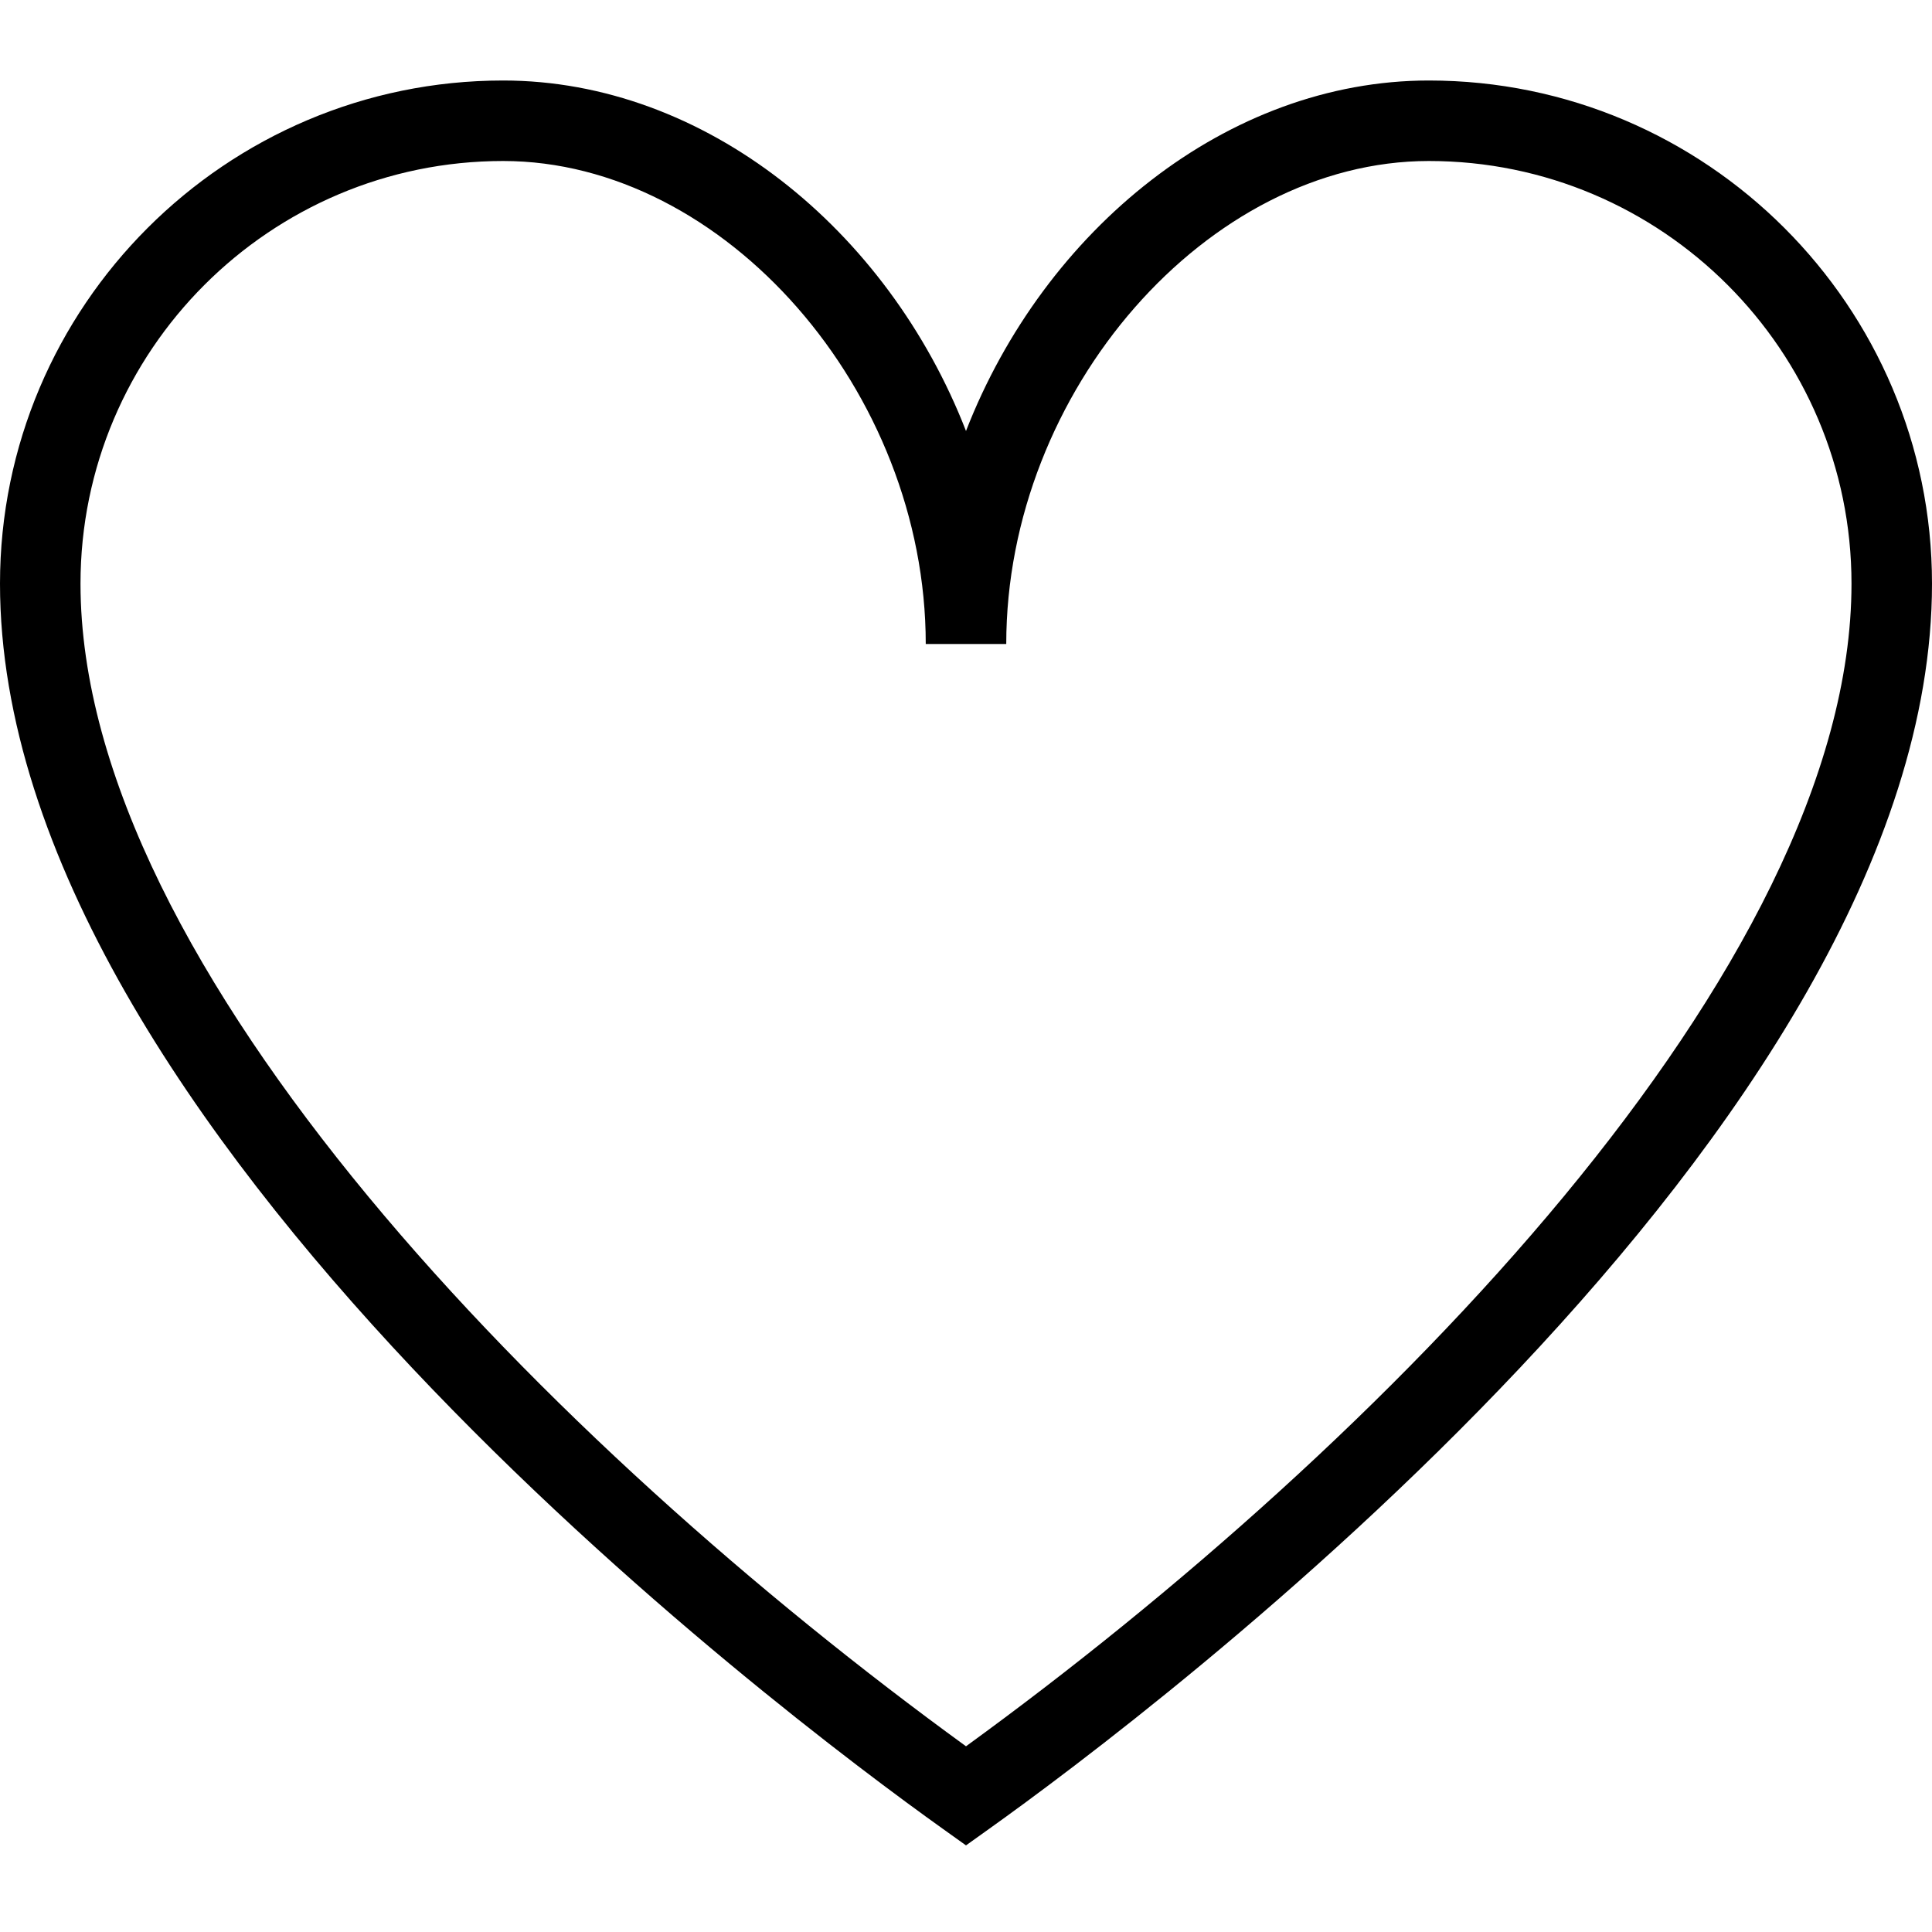
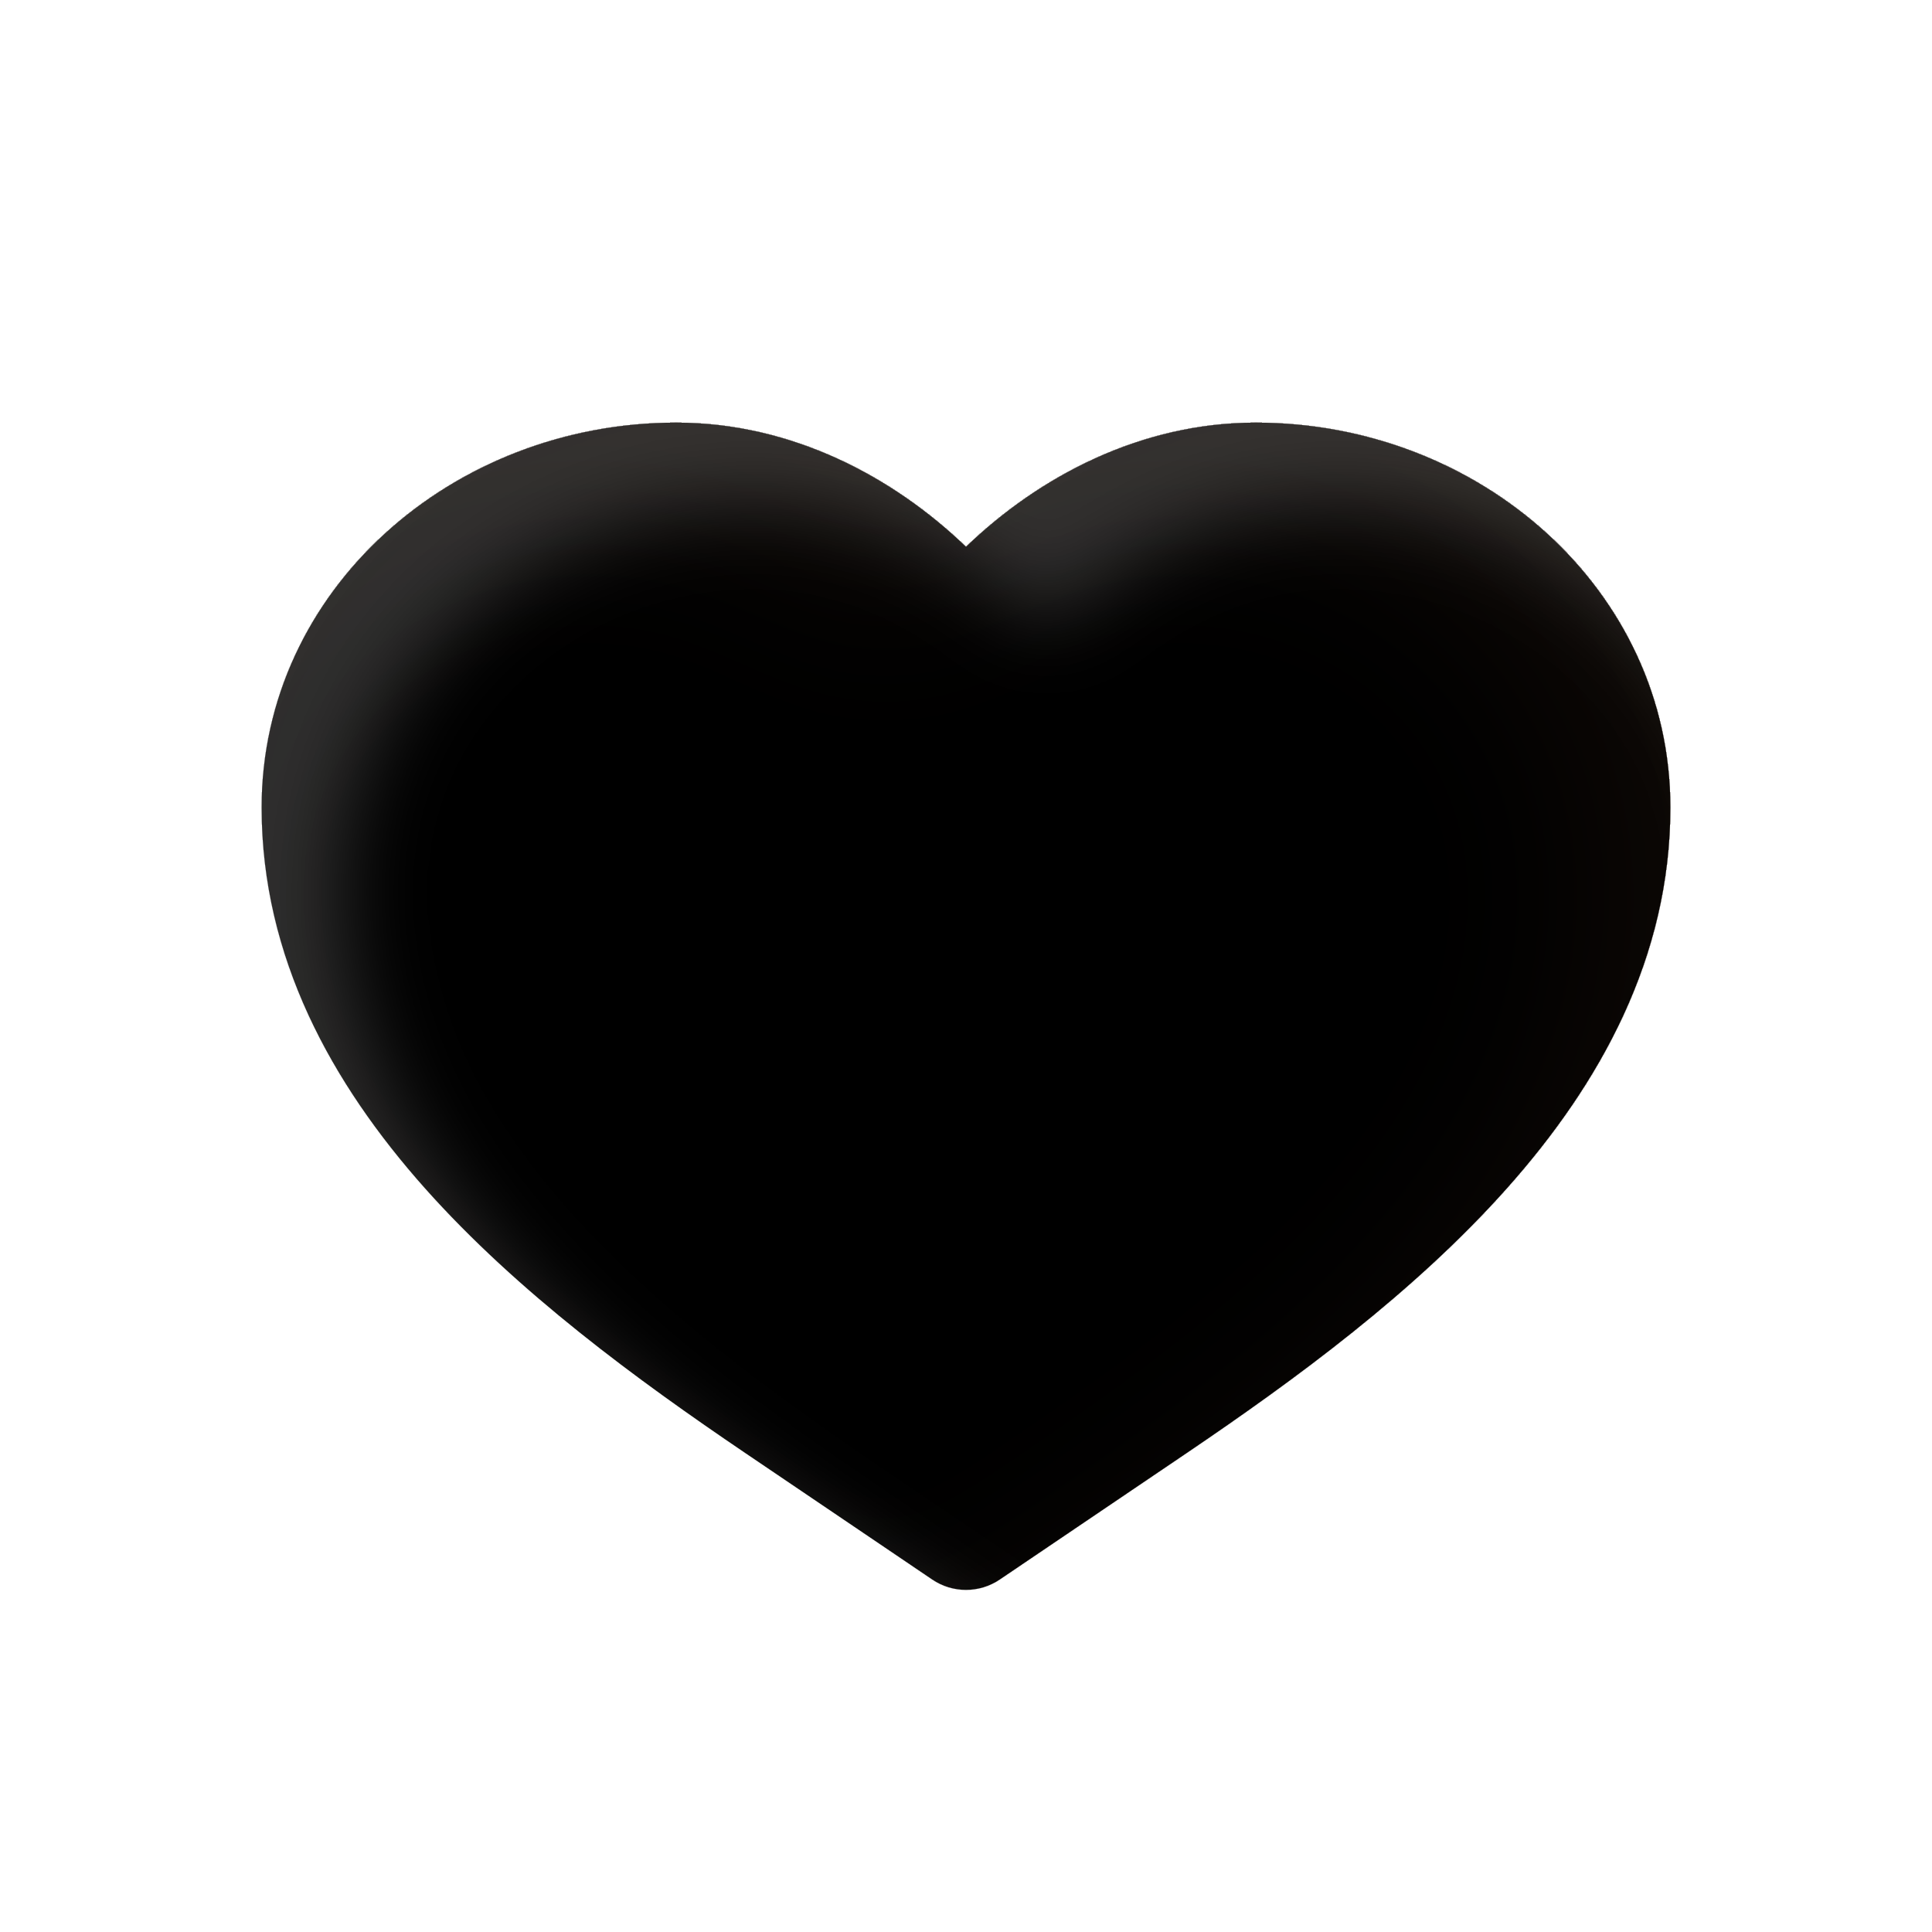
- <svg xmlns="http://www.w3.org/2000/svg" stroke="" id="Layer_1" data-name="Layer 1" viewBox="0 0 24 24">
-   <path d="M17.75,1c-2.504,0-4.777,1.851-5.75,4.354-.973-2.504-3.246-4.354-5.75-4.354C2.804,1,0,3.804,0,7.25c0,6.76,9.754,14.07,11.709,15.466l.291,.208,.291-.208c1.956-1.396,11.709-8.707,11.709-15.466,0-3.446-2.804-6.25-6.25-6.25Zm-5.75,20.693C6.859,17.958,1,12.022,1,7.25,1,4.355,3.355,2,6.25,2c2.748,0,5.25,2.86,5.25,6h1c0-3.14,2.502-6,5.25-6,2.895,0,5.25,2.355,5.25,5.25,0,4.772-5.859,10.708-11,14.443Z" />
+ <svg xmlns="http://www.w3.org/2000/svg" width="24" height="24" viewBox="0 0 24 24">
+   <g filter="url(#filter0_ii_624_6006)">
+     <path d="M8.4 5.25C5.619 5.25 3.25 7.329 3.25 10.03C3.25 11.893 4.122 13.461 5.278 14.76C6.431 16.055 7.917 17.142 9.261 18.052L11.58 19.621C11.834 19.793 12.166 19.793 12.42 19.621L14.739 18.052C16.083 17.142 17.569 16.055 18.721 14.76C19.878 13.461 20.75 11.893 20.75 10.03C20.75 7.329 18.381 5.25 15.6 5.25C14.166 5.25 12.905 5.922 12 6.792C11.095 5.922 9.833 5.25 8.4 5.25Z" />
+   </g>
+   <defs>
+     <filter id="filter0_ii_624_6006" x="-1" y="0" width="26" height="25" filterUnits="userSpaceOnUse" color-interpolation-filters="sRGB">
+       <feFlood flood-opacity="0" result="BackgroundImageFix" />
+       <feBlend mode="normal" in="SourceGraphic" in2="BackgroundImageFix" result="shape" />
+       <feColorMatrix in="SourceAlpha" type="matrix" values="0 0 0 0 0 0 0 0 0 0 0 0 0 0 0 0 0 0 127 0" result="hardAlpha" />
+       <feOffset dx="-1" dy="1" />
+       <feGaussianBlur stdDeviation="1" />
+       <feComposite in2="hardAlpha" operator="arithmetic" k2="-1" k3="1" />
+       <feColorMatrix type="matrix" values="0 0 0 0 0.157 0 0 0 0 0.098 0 0 0 0 0.063 0 0 0 0.3 0" />
+       <feBlend mode="normal" in2="shape" result="effect1_innerShadow_624_6006" />
+       <feColorMatrix in="SourceAlpha" type="matrix" values="0 0 0 0 0 0 0 0 0 0 0 0 0 0 0 0 0 0 127 0" result="hardAlpha" />
+       <feOffset dx="1" dy="1" />
+       <feGaussianBlur stdDeviation="0.5" />
+       <feComposite in2="hardAlpha" operator="arithmetic" k2="-1" k3="1" />
+       <feColorMatrix type="matrix" values="0 0 0 0 0.7 0 0 0 0 0.7 0 0 0 0 0.7 0 0 0 0.25 0" />
+       <feBlend mode="normal" in2="effect1_innerShadow_624_6006" result="effect2_innerShadow_624_6006" />
+     </filter>
+   </defs>
</svg>
